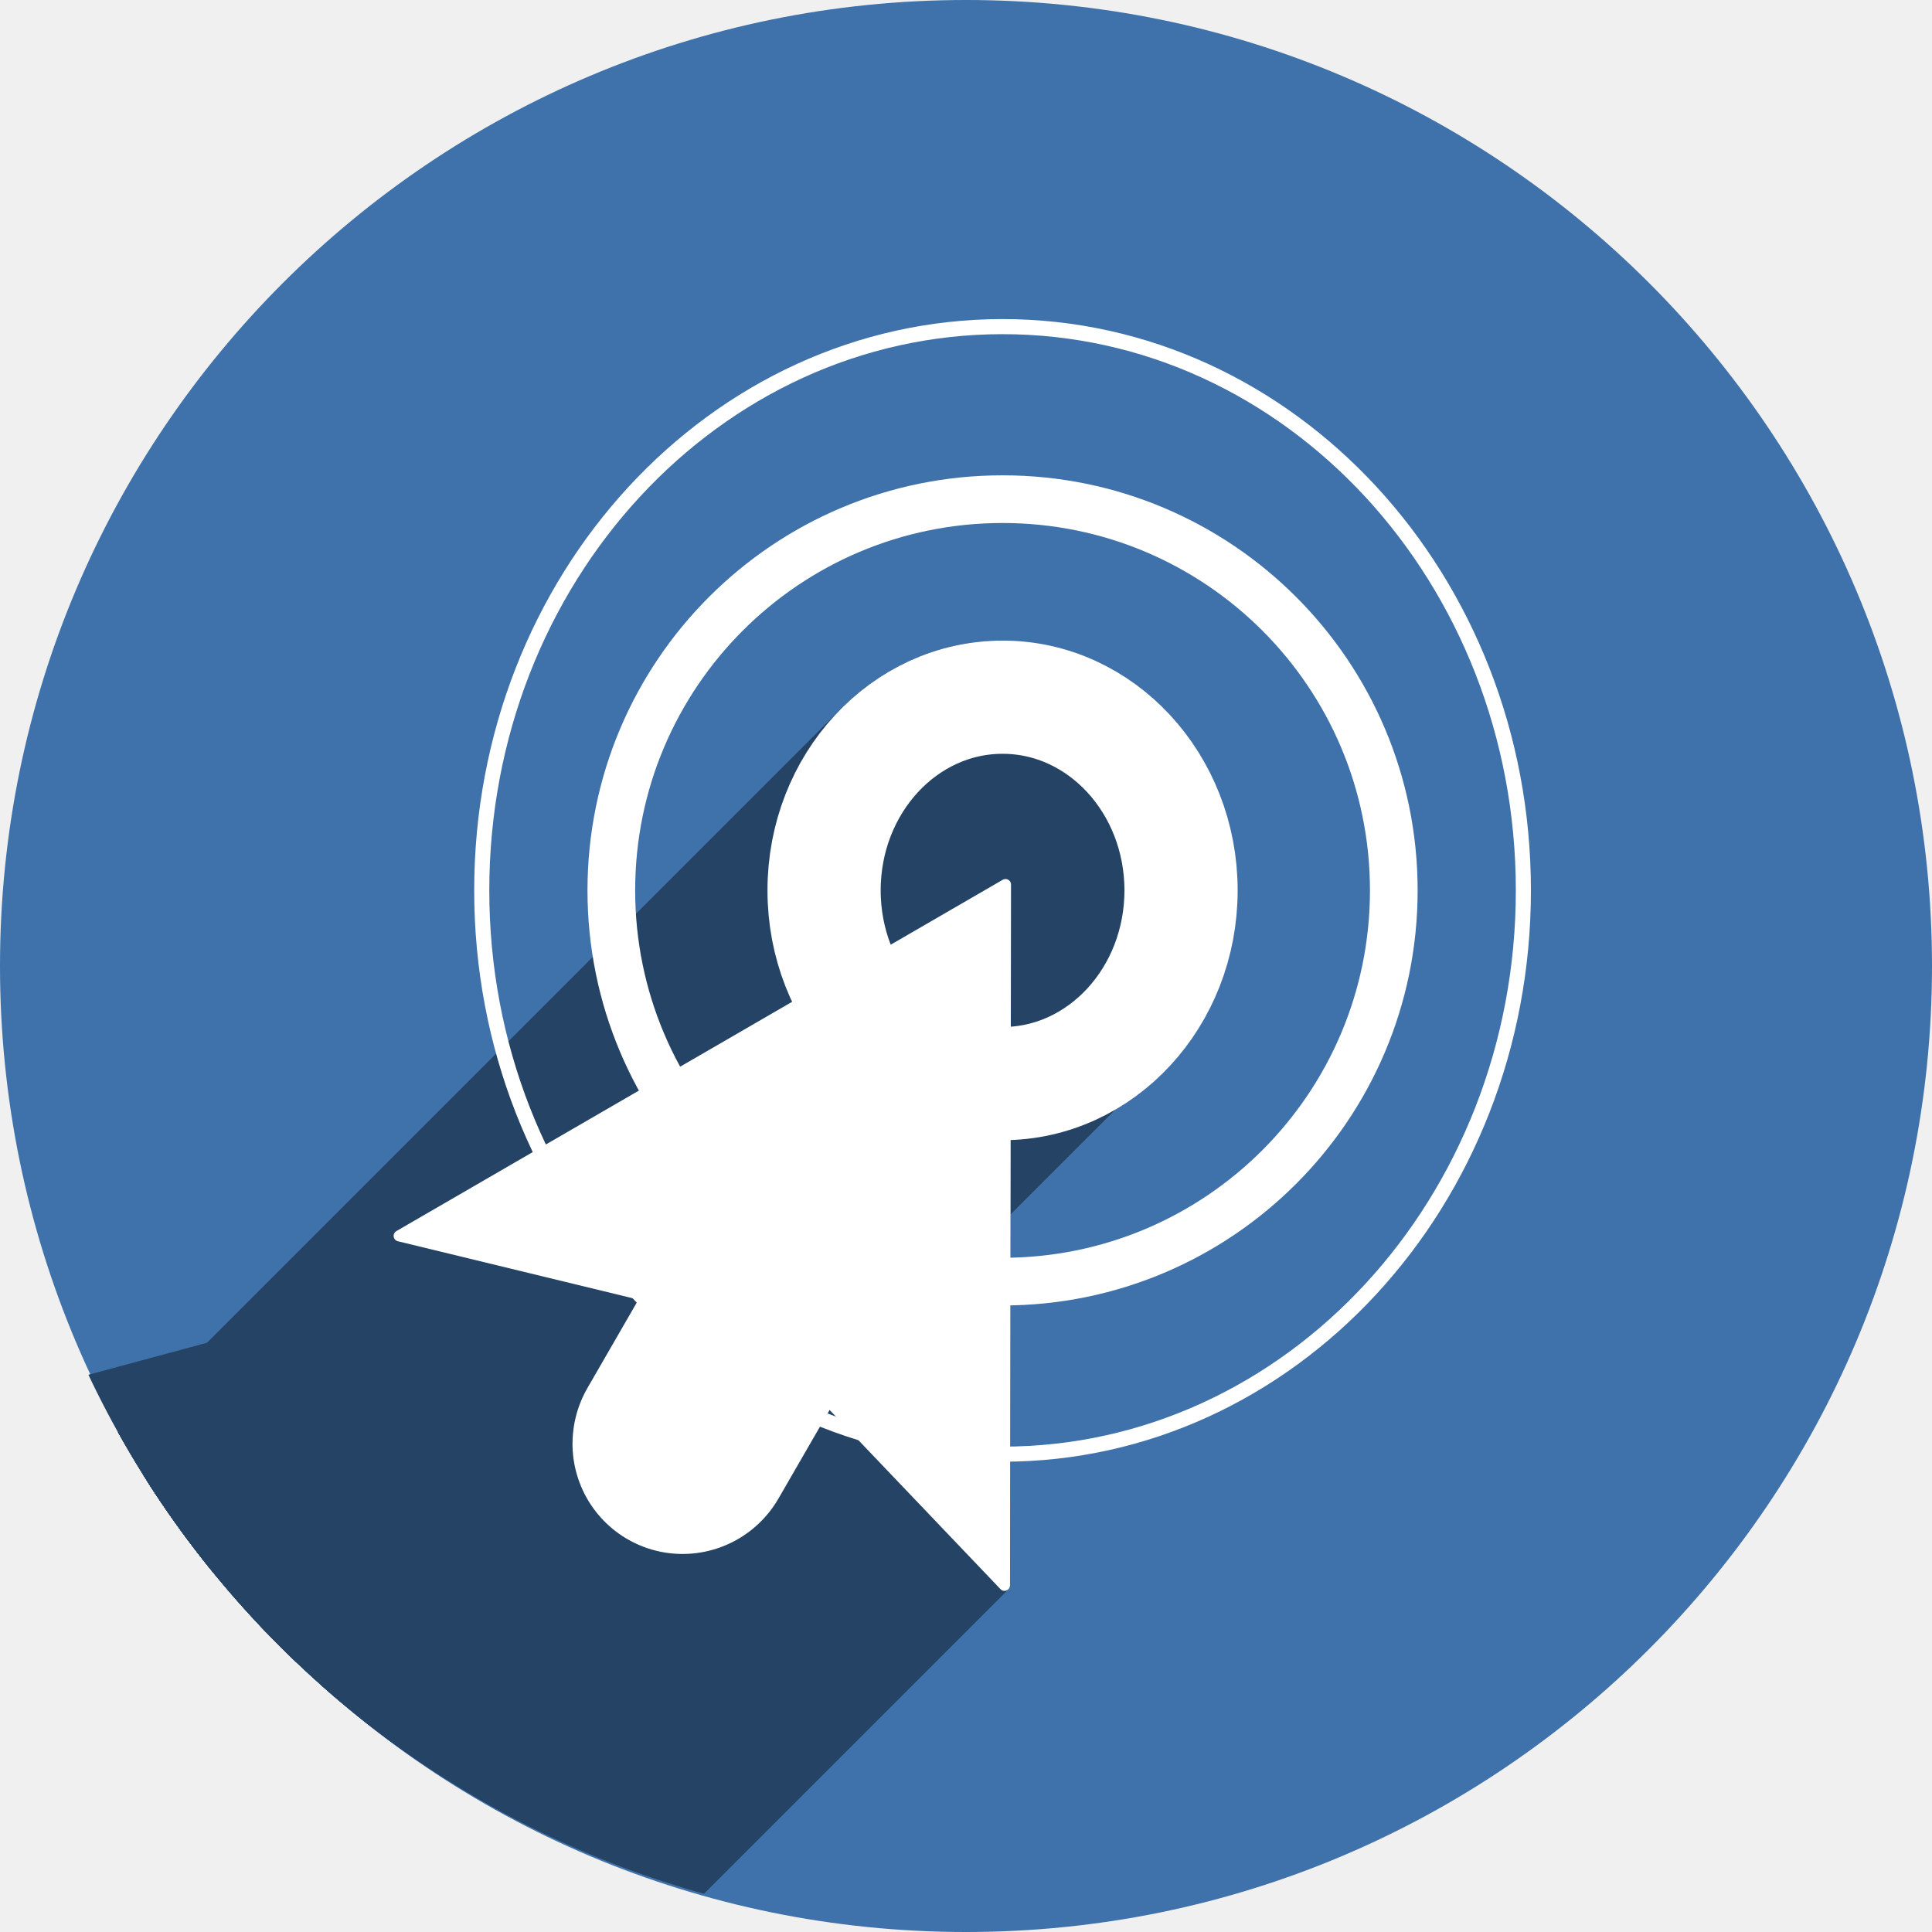
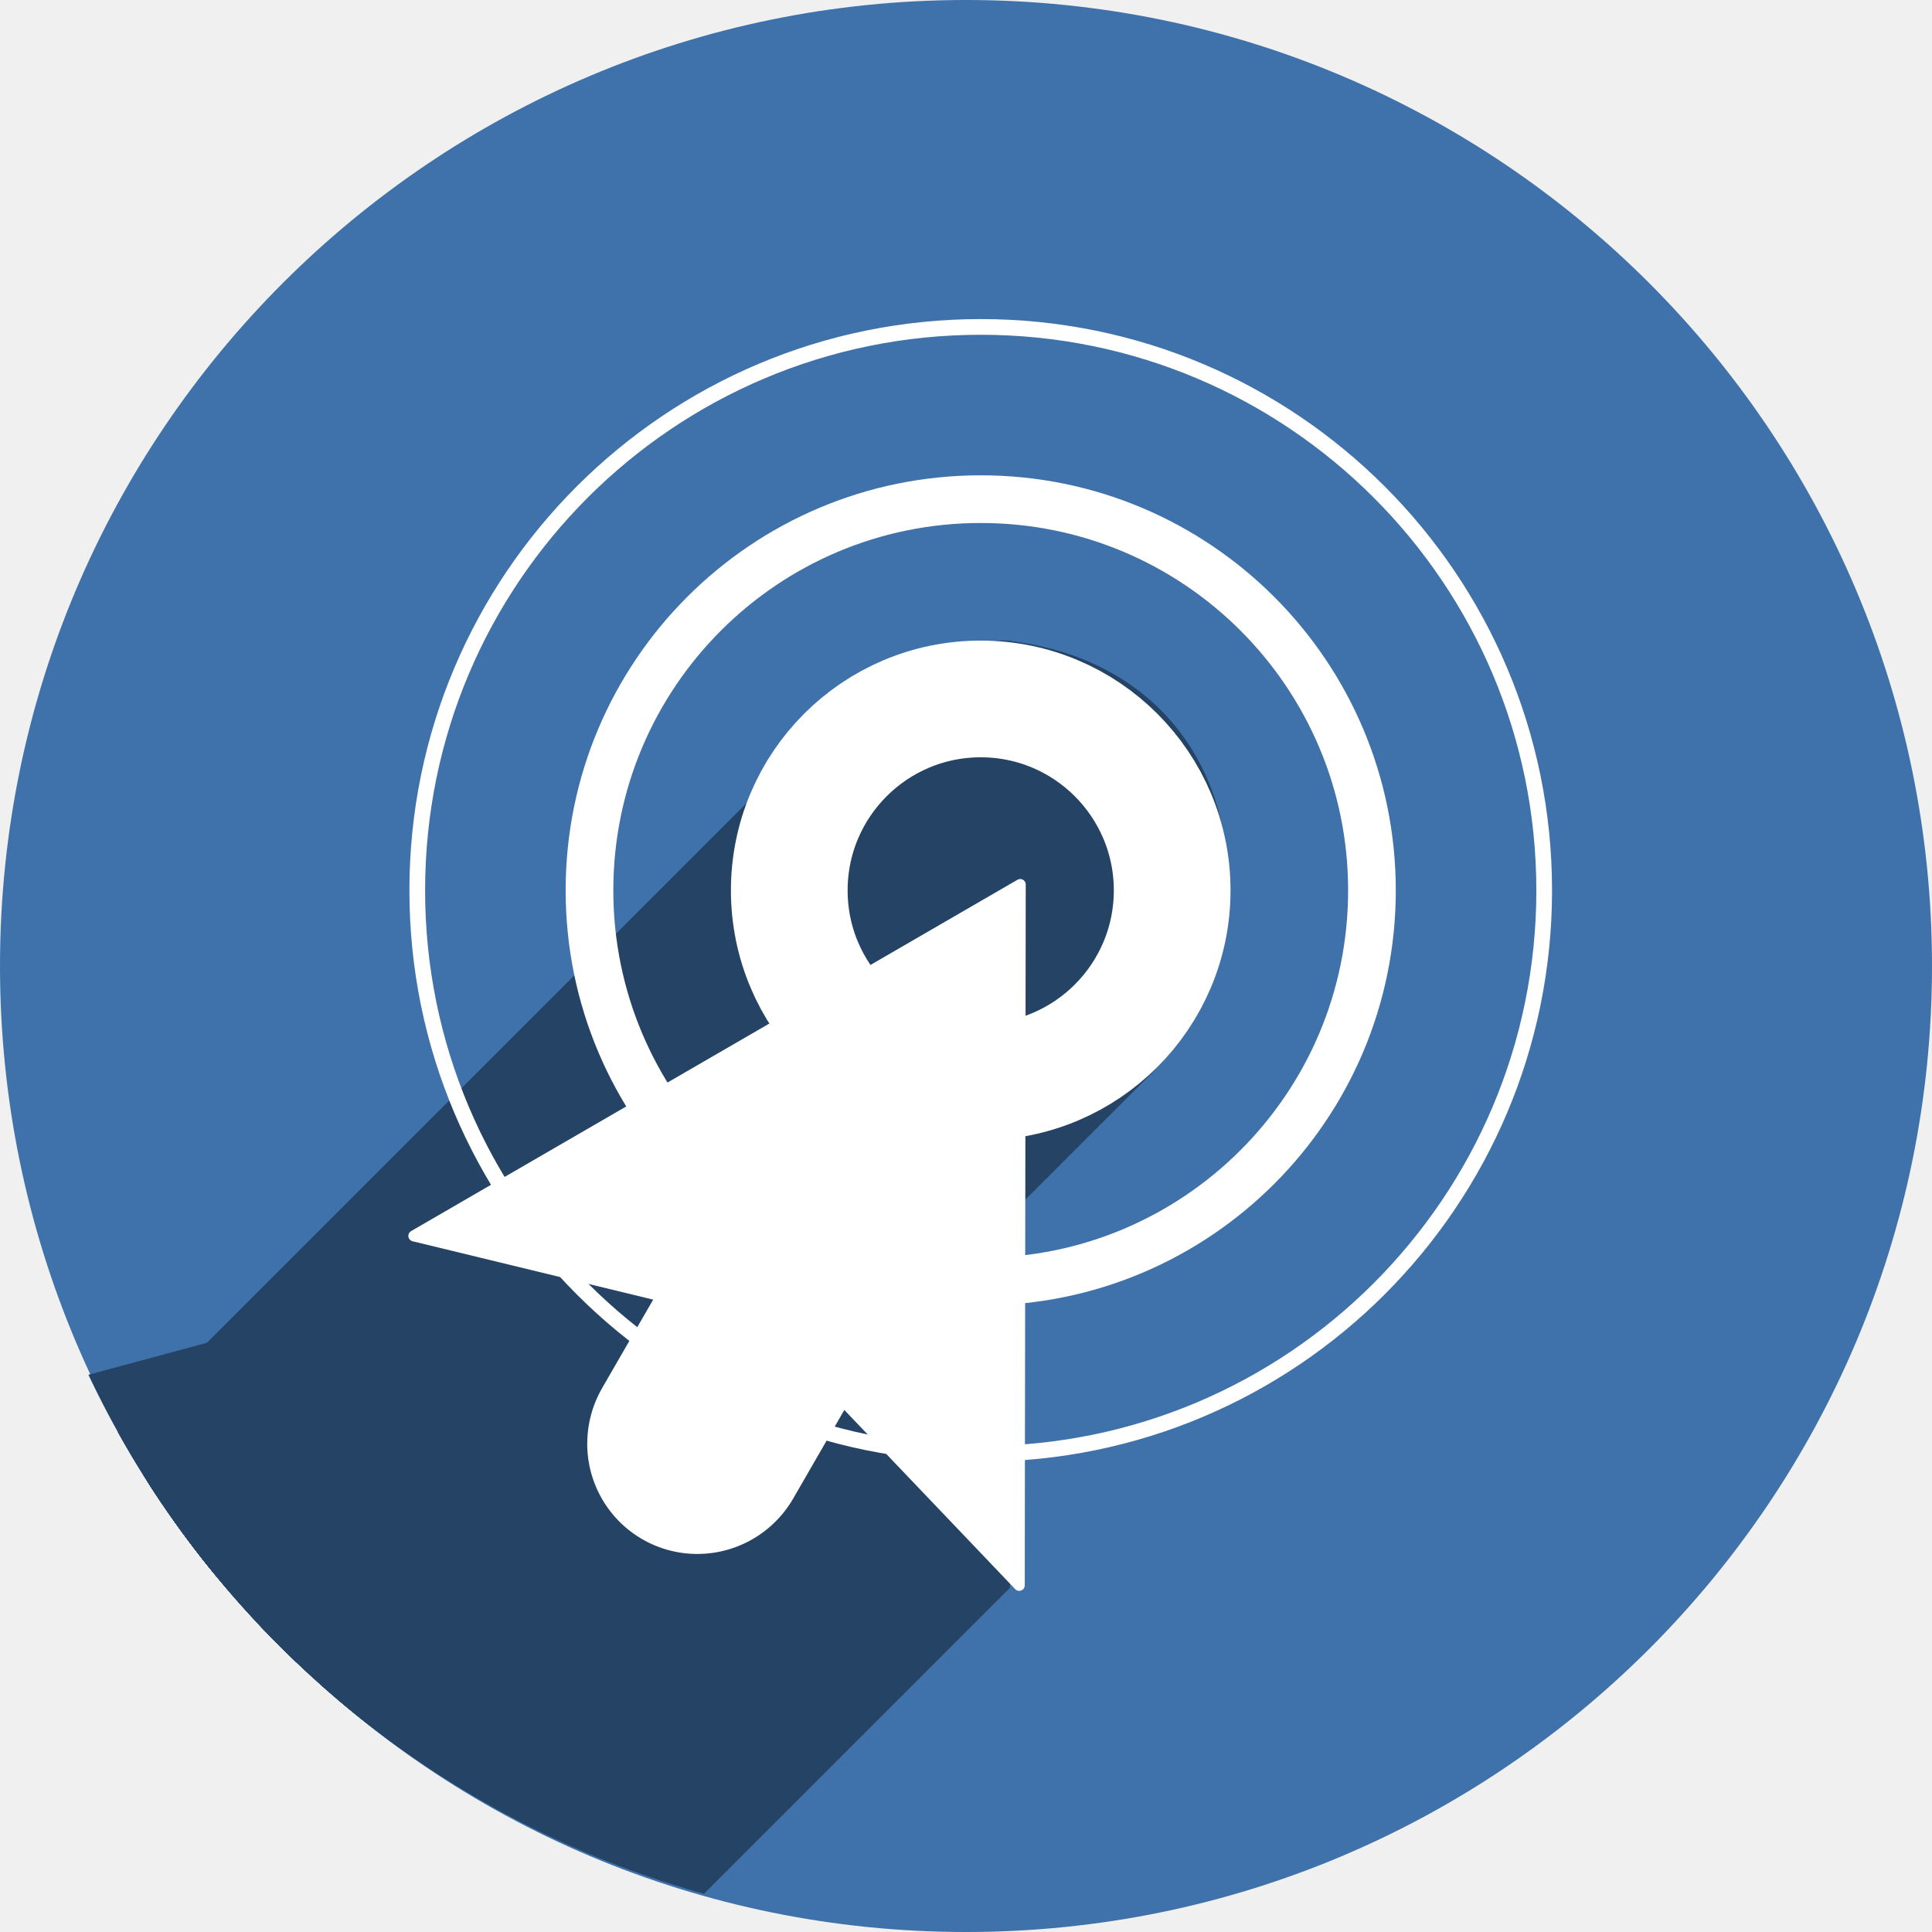
<svg xmlns="http://www.w3.org/2000/svg" width="256" height="256" viewBox="0 0 256 256" id="svg2" version="1.1">
  <defs id="defs4">
    <marker orient="auto" refY="0.0" refX="0.0" id="Arrow1Mend" style="overflow:visible;">
      <path id="path5459" d="M 0.0,0.0 L 5.0,-5.0 L -12.5,0.0 L 5.0,5.0 L 0.0,0.0 z " style="fill-rule:evenodd;stroke:#000000;stroke-width:1pt;stroke-opacity:1;fill:#000000;fill-opacity:1" transform="scale(0.4) rotate(180) translate(10,0)" />
    </marker>
    <marker style="overflow:visible;" id="marker7388" refX="0.0" refY="0.0" orient="auto">
      <path transform="scale(0.4) rotate(180) translate(10,0)" style="fill-rule:evenodd;stroke:#000000;stroke-width:1pt;stroke-opacity:1;fill:none;fill-opacity:1" d="M 0.0,0.0 L 5.0,-5.0 L -12.5,0.0 L 5.0,5.0 L 0.0,0.0 z " id="path7390" />
    </marker>
    <clipPath id="clipPath5002" clipPathUnits="userSpaceOnUse">
      <g id="g5004">
        <path style="fill:#0f9d58;fill-opacity:1;stroke:none;stroke-width:4.858;stroke-linejoin:round;stroke-miterlimit:4;stroke-dasharray:none;stroke-opacity:1" d="M 88.118,249.435 C 46.103,235.291 14.771,201.687 4.134,159.361 1.338,148.236 0.923,144.163 0.926,127.889 0.928,117.472 1.134,112.014 1.658,108.541 4.465,89.913 12.177,70.638 23.043,55.086 c 3.959,-5.666 8.345,-10.931 9.102,-10.926 0.328,0.002 10.489,18.31 22.579,40.683 12.09,22.373 22.375,41.335 22.854,42.136 0.479,0.802 0.925,2.441 0.99,3.643 0.343,6.316 2.524,14.21 5.642,20.423 2.954,5.887 5.065,8.733 10.435,14.067 6.714,6.67 12.889,10.286 21.732,12.729 3.166,0.874 5.105,1.05 11.575,1.05 8.826,0 12.602,-0.762 19.264,-3.887 2.046,-0.96 3.937,-1.665 4.202,-1.568 0.265,0.097 -11.056,17.665 -25.157,39.038 l -25.639,38.861 -3.094,0.112 c -2.555,0.093 -4.195,-0.258 -9.409,-2.014 z" id="path5006" transform="translate(0,796.3622)" />
        <path style="fill:#f4b400;fill-opacity:1;stroke:none;stroke-width:4.858;stroke-linejoin:round;stroke-miterlimit:4;stroke-dasharray:none;stroke-opacity:1" d="m 112.36,1051.517 c -10.001,-1.45 -12.156,-1.82 -12.532,-2.156 -0.249,-0.222 1.738,-3.748 4.55,-8.072 7.166,-11.021 49.772,-74.648 50.259,-75.055 3.575,-2.992 8.635,-8.041 10.575,-10.554 3.362,-4.353 7.558,-12.914 9.065,-18.494 6.193,-22.925 -2.593,-47.152 -21.7,-59.837 l -2.961,-1.966 17.025,0.296 c 9.364,0.163 31.17,0.434 48.459,0.603 l 31.435,0.307 1.546,4.189 c 2.246,6.086 4.678,15.095 5.935,21.982 1.525,8.36 1.925,28.859 0.739,37.828 -3.08,23.278 -12.813,45.72 -27.802,64.106 -20.476,25.117 -51.46,42.197 -84.146,46.389 -5.312,0.681 -26.646,0.986 -30.446,0.436 z" id="path5008" />
        <path style="fill:#db4437;fill-opacity:1;stroke:none;stroke-width:10;stroke-linejoin:round;stroke-miterlimit:4;stroke-dasharray:none;stroke-opacity:1" d="M 67.99,108.873 C 41.284,59.576 33.29,45.149 32.234,44.345 31.651,43.901 32.811,42.55 38.696,36.815 53.436,22.45 68.809,13.041 87.839,6.736 101.687,2.148 112.582,0.437 127.951,0.437 c 21.31,0 37.805,3.81 56.835,13.126 25.294,12.383 46.194,33.579 58.52,59.346 1.611,3.369 2.93,6.372 2.93,6.675 0,0.56 -10.549,0.495 -71.165,-0.437 l -24.288,-0.374 -3.931,-1.764 c -6.757,-3.033 -10.646,-3.84 -18.658,-3.868 -5.03,-0.018 -7.979,0.208 -10.316,0.788 -14.508,3.604 -26.283,12.948 -33.292,26.419 -3.585,6.891 -5.247,13.082 -6.332,23.583 l -0.337,3.267 -9.927,-18.326 z" id="path5010" transform="translate(0,796.3622)" />
      </g>
    </clipPath>
    <radialGradient gradientUnits="userSpaceOnUse" gradientTransform="matrix(0.7100982,0,0,-0.6966773,-12.93118,1000.262)" r="322.22" cy="216.92" cx="278.96" id="SVGID21">
      <stop id="stop131" stop-color="#ffffff" offset="0.119" />
      <stop id="stop133" stop-color="#fffffa" offset="0.122" />
      <stop id="stop135" stop-color="#ffe560" offset="0.25" />
      <stop id="stop137" stop-color="#ffdf56" offset="0.287" />
      <stop id="stop139" stop-color="#f8d03b" offset="0.347" />
      <stop id="stop141" stop-color="#f0be1b" offset="0.406" />
      <stop id="stop143" stop-color="#eb9d23" offset="0.473" />
      <stop id="stop145" stop-color="#e57c27" offset="0.548" />
      <stop id="stop147" stop-color="#dd5626" offset="0.765" />
      <stop id="stop149" stop-color="#c33a28" offset="0.903" />
      <stop id="stop151" stop-color="#b02228" offset="1" />
    </radialGradient>
    <clipPath id="clipPath6128" clipPathUnits="userSpaceOnUse">
      <circle style="opacity:1;fill:#4285f4;fill-opacity:1;stroke:none;stroke-width:20.52;stroke-linecap:round;stroke-linejoin:round;stroke-miterlimit:4;stroke-dasharray:none;stroke-opacity:1" id="circle6130" cx="128" cy="925.362" r="128" />
    </clipPath>
    <clipPath clipPathUnits="userSpaceOnUse" id="clipPath6618">
      <circle style="opacity:1;fill:#4285f4;fill-opacity:1;stroke:none;stroke-width:20.52;stroke-linecap:round;stroke-linejoin:round;stroke-miterlimit:4;stroke-dasharray:none;stroke-opacity:1" id="circle6620" cx="128" cy="925.362" r="128" />
    </clipPath>
    <clipPath clipPathUnits="userSpaceOnUse" id="clipPath5300">
      <circle style="opacity:1;fill:#3f71aa;fill-opacity:1;stroke:none;stroke-width:20.52;stroke-linecap:round;stroke-linejoin:round;stroke-miterlimit:4;stroke-dasharray:none;stroke-opacity:1" id="circle5302" cx="128" cy="925.362" r="128" />
    </clipPath>
    <clipPath clipPathUnits="userSpaceOnUse" id="clipPath5390">
      <circle style="opacity:1;fill:#3f71aa;fill-opacity:1;stroke:none;stroke-width:20.52;stroke-linecap:round;stroke-linejoin:round;stroke-miterlimit:4;stroke-dasharray:none;stroke-opacity:1" id="circle5392" cx="128" cy="925.362" r="128" />
    </clipPath>
  </defs>
  <g id="layer1" transform="translate(0,-796.3622)">
    <path style="fill:none;fill-rule:evenodd;stroke:none;stroke-width:1px;stroke-linecap:butt;stroke-linejoin:miter;stroke-opacity:1" d="M 154.474,968.81 101.04,1048.476 0.486,1048.962 0,842.024 l 33.032,-2.429 45.176,83.552 21.374,35.461 26.717,13.116 z" id="path4913" />
-     <path style="opacity:0.96;fill:#600000;fill-opacity:0;stroke:#ffffff;stroke-width:9.605;stroke-linecap:round;stroke-linejoin:miter;stroke-miterlimit:4;stroke-dasharray:none;stroke-opacity:1" d="m 171.49,922.481 a 44.647,48.224 0 0 1 -44.647,48.224 44.647,48.224 0 0 1 -44.647,-48.224 44.647,48.224 0 0 1 44.647,-48.224 44.647,48.224 0 0 1 44.647,48.224 z" id="path4940" />
    <circle r="128" cy="924.362" cx="128" id="path4152" style="opacity:1;fill:#3f71aa;fill-opacity:1;stroke:none;stroke-width:20.52;stroke-linecap:round;stroke-linejoin:round;stroke-miterlimit:4;stroke-dasharray:none;stroke-opacity:1" />
-     <g id="g4219" transform="translate(-0.4932233,-1.462857)">
-       <g clip-path="url(#clipPath5390)" style="fill:#254365;fill-opacity:1;stroke:#254365;stroke-opacity:1" id="g5364">
-         <g id="g4178" transform="matrix(1.266301,0.7310124,-0.7334973,1.270606,602.6259,-279.4092)" style="fill:#254365;fill-opacity:1;stroke:#254365;stroke-opacity:1">
-           <g style="fill:#254365;fill-opacity:1;stroke:#254365;stroke-opacity:1" id="g5202">
-             <g id="g5204" style="fill:#254365;fill-opacity:1;fill-rule:evenodd;stroke:#254365;stroke-width:20;stroke-linecap:round;stroke-linejoin:miter;stroke-miterlimit:4;stroke-dasharray:none;stroke-opacity:1">
-               <path style="fill:#254365;fill-opacity:1;stroke:#254365;stroke-opacity:1" id="path5206" d="m 130.682,909.002 c 0,13.714 0,14.143 0,14.143 l -353.553,353.553 c 0,0 0,-0.429 0,-14.143 z" />
-               <path style="fill:#254365;fill-opacity:1;stroke:#254365;stroke-opacity:1" id="path5208" d="m 130.682,923.145 c 0,0 0,-0.002 0,-0.002 l -353.553,353.553 c 0,0 0,0 0,0 z" />
-             </g>
-             <path id="path4176" d="m 130.682,909.002 c 0,14.629 0,14.141 0,14.141" style="fill:#254365;fill-opacity:1;fill-rule:evenodd;stroke:#254365;stroke-width:20;stroke-linecap:round;stroke-linejoin:miter;stroke-miterlimit:4;stroke-dasharray:none;stroke-opacity:1" />
+     <g id="g5364" style="fill:#254365;fill-opacity:1;stroke:#254365;stroke-opacity:1" clip-path="url(#clipPath5390)" transform="translate(-0.4932233,-1.462857)">
+       <g style="fill:#254365;fill-opacity:1;stroke:#254365;stroke-opacity:1" transform="matrix(1.266301,0.7310124,-0.7334973,1.270606,602.6259,-279.4092)" id="g4178">
+         <g id="g5202" style="fill:#254365;fill-opacity:1;stroke:#254365;stroke-opacity:1">
+           <g style="fill:#254365;fill-opacity:1;fill-rule:evenodd;stroke:#254365;stroke-width:20;stroke-linecap:round;stroke-linejoin:miter;stroke-miterlimit:4;stroke-dasharray:none;stroke-opacity:1" id="g5204">
+             <path d="m 130.682,909.002 c 0,13.714 0,14.143 0,14.143 l -353.553,353.553 c 0,0 0,-0.429 0,-14.143 z" id="path5206" style="fill:#254365;fill-opacity:1;stroke:#254365;stroke-opacity:1" />
+             <path d="m 130.682,923.145 c 0,0 0,-0.002 0,-0.002 l -353.553,353.553 c 0,0 0,0 0,0 z" id="path5208" style="fill:#254365;fill-opacity:1;stroke:#254365;stroke-opacity:1" />
          </g>
-         </g>
-         <g style="fill:#254365;fill-opacity:1;stroke:#254365;stroke-opacity:1" id="g5304">
-           <g style="fill:#254365;fill-opacity:1;stroke:#254365;stroke-opacity:1" id="g5211">
-             <g style="opacity:1;fill:#254365;fill-opacity:1;stroke:#254365;stroke-width:15;stroke-linecap:round;stroke-linejoin:round;stroke-miterlimit:4;stroke-dasharray:none;stroke-opacity:1" id="g5213">
-               <path style="fill:#254365;fill-opacity:1;stroke:#254365;stroke-opacity:1" d="m 133.337,941.407 c -13.061,0 -23.65,-11.462 -23.65,-25.6 l -353.553,353.553 c 0,14.139 10.588,25.6 23.65,25.6 z" id="path5215" />
-               <path style="fill:#254365;fill-opacity:1;stroke:#254365;stroke-opacity:1" d="m 109.688,915.807 c 0,-7.436 2.929,-14.131 7.606,-18.808 l -353.553,353.553 c -4.677,4.677 -7.606,11.373 -7.606,18.808 z" id="path5217" />
-               <path style="fill:#254365;fill-opacity:1;stroke:#254365;stroke-opacity:1" d="m 117.294,896.999 c 4.216,-4.216 9.852,-6.792 16.044,-6.792 l -353.553,353.553 c -6.192,0 -11.828,2.576 -16.044,6.792 z" id="path5219" />
-               <path style="fill:#254365;fill-opacity:1;stroke:#254365;stroke-opacity:1" d="m 133.337,890.207 c 26.397,3.172 26.996,31.968 14.03,44.934 l -353.553,353.553 c 12.966,-12.966 12.367,-41.762 -14.03,-44.934 z" id="path5221" />
-               <path style="fill:#254365;fill-opacity:1;stroke:#254365;stroke-opacity:1" d="m 147.367,935.141 c -3.678,3.678 -8.448,6.082 -14.03,6.266 l -353.553,353.553 c 5.582,-0.184 10.352,-2.588 14.03,-6.266 z" id="path5223" />
-             </g>
-             <path style="opacity:1;fill:#254365;fill-opacity:1;stroke:#254365;stroke-width:15;stroke-linecap:round;stroke-linejoin:round;stroke-miterlimit:4;stroke-dasharray:none;stroke-opacity:1" d="m 133.337,941.407 c -13.061,0 -23.65,-11.462 -23.65,-25.6 0,-14.138 10.588,-25.6 23.65,-25.6 33.885,4.072 25.259,50.369 0,51.2 z" id="path4182" />
-           </g>
-           <g style="fill:#254365;fill-opacity:1;stroke:#254365;stroke-opacity:1" clip-path="url(#clipPath5300)" id="g5226">
-             <g style="opacity:1;fill:#254365;fill-opacity:1;stroke:#254365;stroke-width:1.465;stroke-linecap:round;stroke-linejoin:round;stroke-miterlimit:4;stroke-dasharray:none;stroke-opacity:1" id="g5228">
-               <path style="fill:#254365;fill-opacity:1;stroke:#254365;stroke-opacity:1" d="m 133.727,915.033 -40.172,23.275 -353.553,353.553 40.172,-23.275 z" id="path5230" />
-               <path style="fill:#254365;fill-opacity:1;stroke:#254365;stroke-opacity:1" d="m 93.555,938.307 -40.172,23.275 -353.553,353.553 40.172,-23.275 z" id="path5232" />
-               <path style="fill:#254365;fill-opacity:1;stroke:#254365;stroke-opacity:1" d="m 53.383,961.582 c 39.401,3.54 54.399,19.241 80.212,46.305 l -353.553,353.553 c -25.813,-27.064 -40.811,-42.765 -80.212,-46.305 z" id="path5234" />
-               <path style="fill:#254365;fill-opacity:1;stroke:#254365;stroke-opacity:1" d="m 133.595,1007.887 c 0.044,-30.951 0.088,-61.903 0.132,-92.854 l -353.553,353.553 c -0.044,30.951 -0.088,61.903 -0.132,92.854 z" id="path5236" />
-             </g>
-             <path id="path4173" d="M 133.727,915.033 93.555,938.307 53.383,961.582 c 39.401,3.54 54.399,19.241 80.212,46.305 0.044,-30.951 0.088,-61.903 0.132,-92.854 z" style="opacity:1;fill:#254365;fill-opacity:1;stroke:#254365;stroke-width:1.465;stroke-linecap:round;stroke-linejoin:round;stroke-miterlimit:4;stroke-dasharray:none;stroke-opacity:1" />
-           </g>
+           <path style="fill:#254365;fill-opacity:1;fill-rule:evenodd;stroke:#254365;stroke-width:20;stroke-linecap:round;stroke-linejoin:miter;stroke-miterlimit:4;stroke-dasharray:none;stroke-opacity:1" d="m 130.682,909.002 c 0,14.629 0,14.141 0,14.141" id="path4176" />
        </g>
      </g>
-       <g transform="translate(5.539848,-9.892798)" id="g4821">
-         <g style="fill:#ffffff;fill-opacity:1;stroke:#ffffff;stroke-opacity:1" transform="matrix(1.266301,0.7310124,-0.7334973,1.270606,597.086,-269.5164)" id="g4823">
-           <path style="opacity:1;fill:#ffffff;fill-opacity:1;stroke:#ffffff;stroke-width:1;stroke-linecap:round;stroke-linejoin:round;stroke-miterlimit:4;stroke-dasharray:none;stroke-opacity:1" d="m 130.682,864.873 -15.836,27.429 -15.836,27.429 31.672,-9.265 31.672,9.265 -15.836,-27.429 z" id="path4825" />
-           <path style="fill:#ffffff;fill-opacity:1;fill-rule:evenodd;stroke:#ffffff;stroke-width:20;stroke-linecap:round;stroke-linejoin:miter;stroke-miterlimit:4;stroke-dasharray:none;stroke-opacity:1" d="m 130.682,909.002 c 0,14.629 0,14.141 0,14.141" id="path4827" />
+       <g id="g5304" style="fill:#254365;fill-opacity:1;stroke:#254365;stroke-opacity:1">
+         <g id="g5211" style="fill:#254365;fill-opacity:1;stroke:#254365;stroke-opacity:1">
+           <g id="g5213" style="opacity:1;fill:#254365;fill-opacity:1;stroke:#254365;stroke-width:15;stroke-linecap:round;stroke-linejoin:round;stroke-miterlimit:4;stroke-dasharray:none;stroke-opacity:1">
+             <path id="path5215" d="m 133.337,941.407 c -13.061,0 -23.65,-11.462 -23.65,-25.6 l -353.553,353.553 c 0,14.139 10.588,25.6 23.65,25.6 z" style="fill:#254365;fill-opacity:1;stroke:#254365;stroke-opacity:1" />
+             <path id="path5217" d="m 109.688,915.807 c 0,-7.436 2.929,-14.131 7.606,-18.808 l -353.553,353.553 c -4.677,4.677 -7.606,11.373 -7.606,18.808 z" style="fill:#254365;fill-opacity:1;stroke:#254365;stroke-opacity:1" />
+             <path id="path5219" d="m 117.294,896.999 c 4.216,-4.216 9.852,-6.792 16.044,-6.792 l -353.553,353.553 c -6.192,0 -11.828,2.576 -16.044,6.792 z" style="fill:#254365;fill-opacity:1;stroke:#254365;stroke-opacity:1" />
+             <path id="path5221" d="m 133.337,890.207 c 26.397,3.172 26.996,31.968 14.03,44.934 l -353.553,353.553 c 12.966,-12.966 12.367,-41.762 -14.03,-44.934 z" style="fill:#254365;fill-opacity:1;stroke:#254365;stroke-opacity:1" />
+             <path id="path5223" d="m 147.367,935.141 c -3.678,3.678 -8.448,6.082 -14.03,6.266 l -353.553,353.553 c 5.582,-0.184 10.352,-2.588 14.03,-6.266 z" style="fill:#254365;fill-opacity:1;stroke:#254365;stroke-opacity:1" />
+           </g>
+           <path id="path4182" d="m 133.337,941.407 c -13.061,0 -23.65,-11.462 -23.65,-25.6 0,-14.138 10.588,-25.6 23.65,-25.6 33.885,4.072 25.259,50.369 0,51.2 z" style="opacity:1;fill:#254365;fill-opacity:1;stroke:#254365;stroke-width:15;stroke-linecap:round;stroke-linejoin:round;stroke-miterlimit:4;stroke-dasharray:none;stroke-opacity:1" />
        </g>
-         <ellipse ry="25.6" rx="23.65" cy="925.7" cx="127.798" id="ellipse4829" style="opacity:1;fill:none;fill-opacity:1;stroke:#ffffff;stroke-width:15;stroke-linecap:round;stroke-linejoin:round;stroke-miterlimit:4;stroke-dasharray:none;stroke-opacity:1" />
-         <circle r="51.841" style="opacity:1;fill:none;fill-opacity:1;stroke:#ffffff;stroke-width:6.318;stroke-linecap:round;stroke-linejoin:round;stroke-miterlimit:4;stroke-dasharray:none;stroke-opacity:1" id="circle4831" cx="127.798" cy="925.7" />
-         <ellipse ry="74.703" rx="69.011" cy="925.7" cx="127.798" id="ellipse4833" style="opacity:1;fill:none;fill-opacity:1;stroke:#ffffff;stroke-width:2;stroke-linecap:round;stroke-linejoin:round;stroke-miterlimit:4;stroke-dasharray:none;stroke-opacity:1" />
+         <g id="g5226" clip-path="url(#clipPath5300)" style="fill:#254365;fill-opacity:1;stroke:#254365;stroke-opacity:1">
+           <g id="g5228" style="opacity:1;fill:#254365;fill-opacity:1;stroke:#254365;stroke-width:1.465;stroke-linecap:round;stroke-linejoin:round;stroke-miterlimit:4;stroke-dasharray:none;stroke-opacity:1">
+             <path id="path5230" d="m 133.727,915.033 -40.172,23.275 -353.553,353.553 40.172,-23.275 z" style="fill:#254365;fill-opacity:1;stroke:#254365;stroke-opacity:1" />
+             <path id="path5232" d="m 93.555,938.307 -40.172,23.275 -353.553,353.553 40.172,-23.275 z" style="fill:#254365;fill-opacity:1;stroke:#254365;stroke-opacity:1" />
+             <path id="path5234" d="m 53.383,961.582 c 39.401,3.54 54.399,19.241 80.212,46.305 l -353.553,353.553 c -25.813,-27.064 -40.811,-42.765 -80.212,-46.305 z" style="fill:#254365;fill-opacity:1;stroke:#254365;stroke-opacity:1" />
+             <path id="path5236" d="m 133.595,1007.887 c 0.044,-30.951 0.088,-61.903 0.132,-92.854 l -353.553,353.553 c -0.044,30.951 -0.088,61.903 -0.132,92.854 z" style="fill:#254365;fill-opacity:1;stroke:#254365;stroke-opacity:1" />
+           </g>
+           <path style="opacity:1;fill:#254365;fill-opacity:1;stroke:#254365;stroke-width:1.465;stroke-linecap:round;stroke-linejoin:round;stroke-miterlimit:4;stroke-dasharray:none;stroke-opacity:1" d="M 133.727,915.033 93.555,938.307 53.383,961.582 c 39.401,3.54 54.399,19.241 80.212,46.305 0.044,-30.951 0.088,-61.903 0.132,-92.854 z" id="path4173" />
+         </g>
      </g>
+     </g>
+     <g id="g4272" transform="translate(1.950476,0)">
+       <g id="g4823" transform="matrix(1.266301,0.7310124,-0.7334973,1.270606,602.1327,-280.8721)" style="fill:#ffffff;fill-opacity:1;stroke:#ffffff;stroke-opacity:1">
+         <path id="path4825" d="m 130.682,864.873 -15.836,27.429 -15.836,27.429 31.672,-9.265 31.672,9.265 -15.836,-27.429 z" style="opacity:1;fill:#ffffff;fill-opacity:1;stroke:#ffffff;stroke-width:1;stroke-linecap:round;stroke-linejoin:round;stroke-miterlimit:4;stroke-dasharray:none;stroke-opacity:1" />
+         <path id="path4827" d="m 130.682,909.002 c 0,14.629 0,14.141 0,14.141" style="fill:#ffffff;fill-opacity:1;fill-rule:evenodd;stroke:#ffffff;stroke-width:20;stroke-linecap:round;stroke-linejoin:miter;stroke-miterlimit:4;stroke-dasharray:none;stroke-opacity:1" />
+       </g>
+       <circle r="25.368" style="opacity:1;fill:none;fill-opacity:1;stroke:#ffffff;stroke-width:15.465;stroke-linecap:round;stroke-linejoin:round;stroke-miterlimit:4;stroke-dasharray:none;stroke-opacity:1" id="ellipse4829" cx="128" cy="914.344" />
+       <circle cy="914.344" cx="128" id="circle4831" style="opacity:1;fill:none;fill-opacity:1;stroke:#ffffff;stroke-width:6.318;stroke-linecap:round;stroke-linejoin:round;stroke-miterlimit:4;stroke-dasharray:none;stroke-opacity:1" r="51.841" />
+       <ellipse style="opacity:1;fill:none;fill-opacity:1;stroke:#ffffff;stroke-width:2.08;stroke-linecap:round;stroke-linejoin:round;stroke-miterlimit:4;stroke-dasharray:none;stroke-opacity:1" id="ellipse4833" cx="128" cy="914.344" rx="74.663" ry="74.663" />
    </g>
  </g>
</svg>
